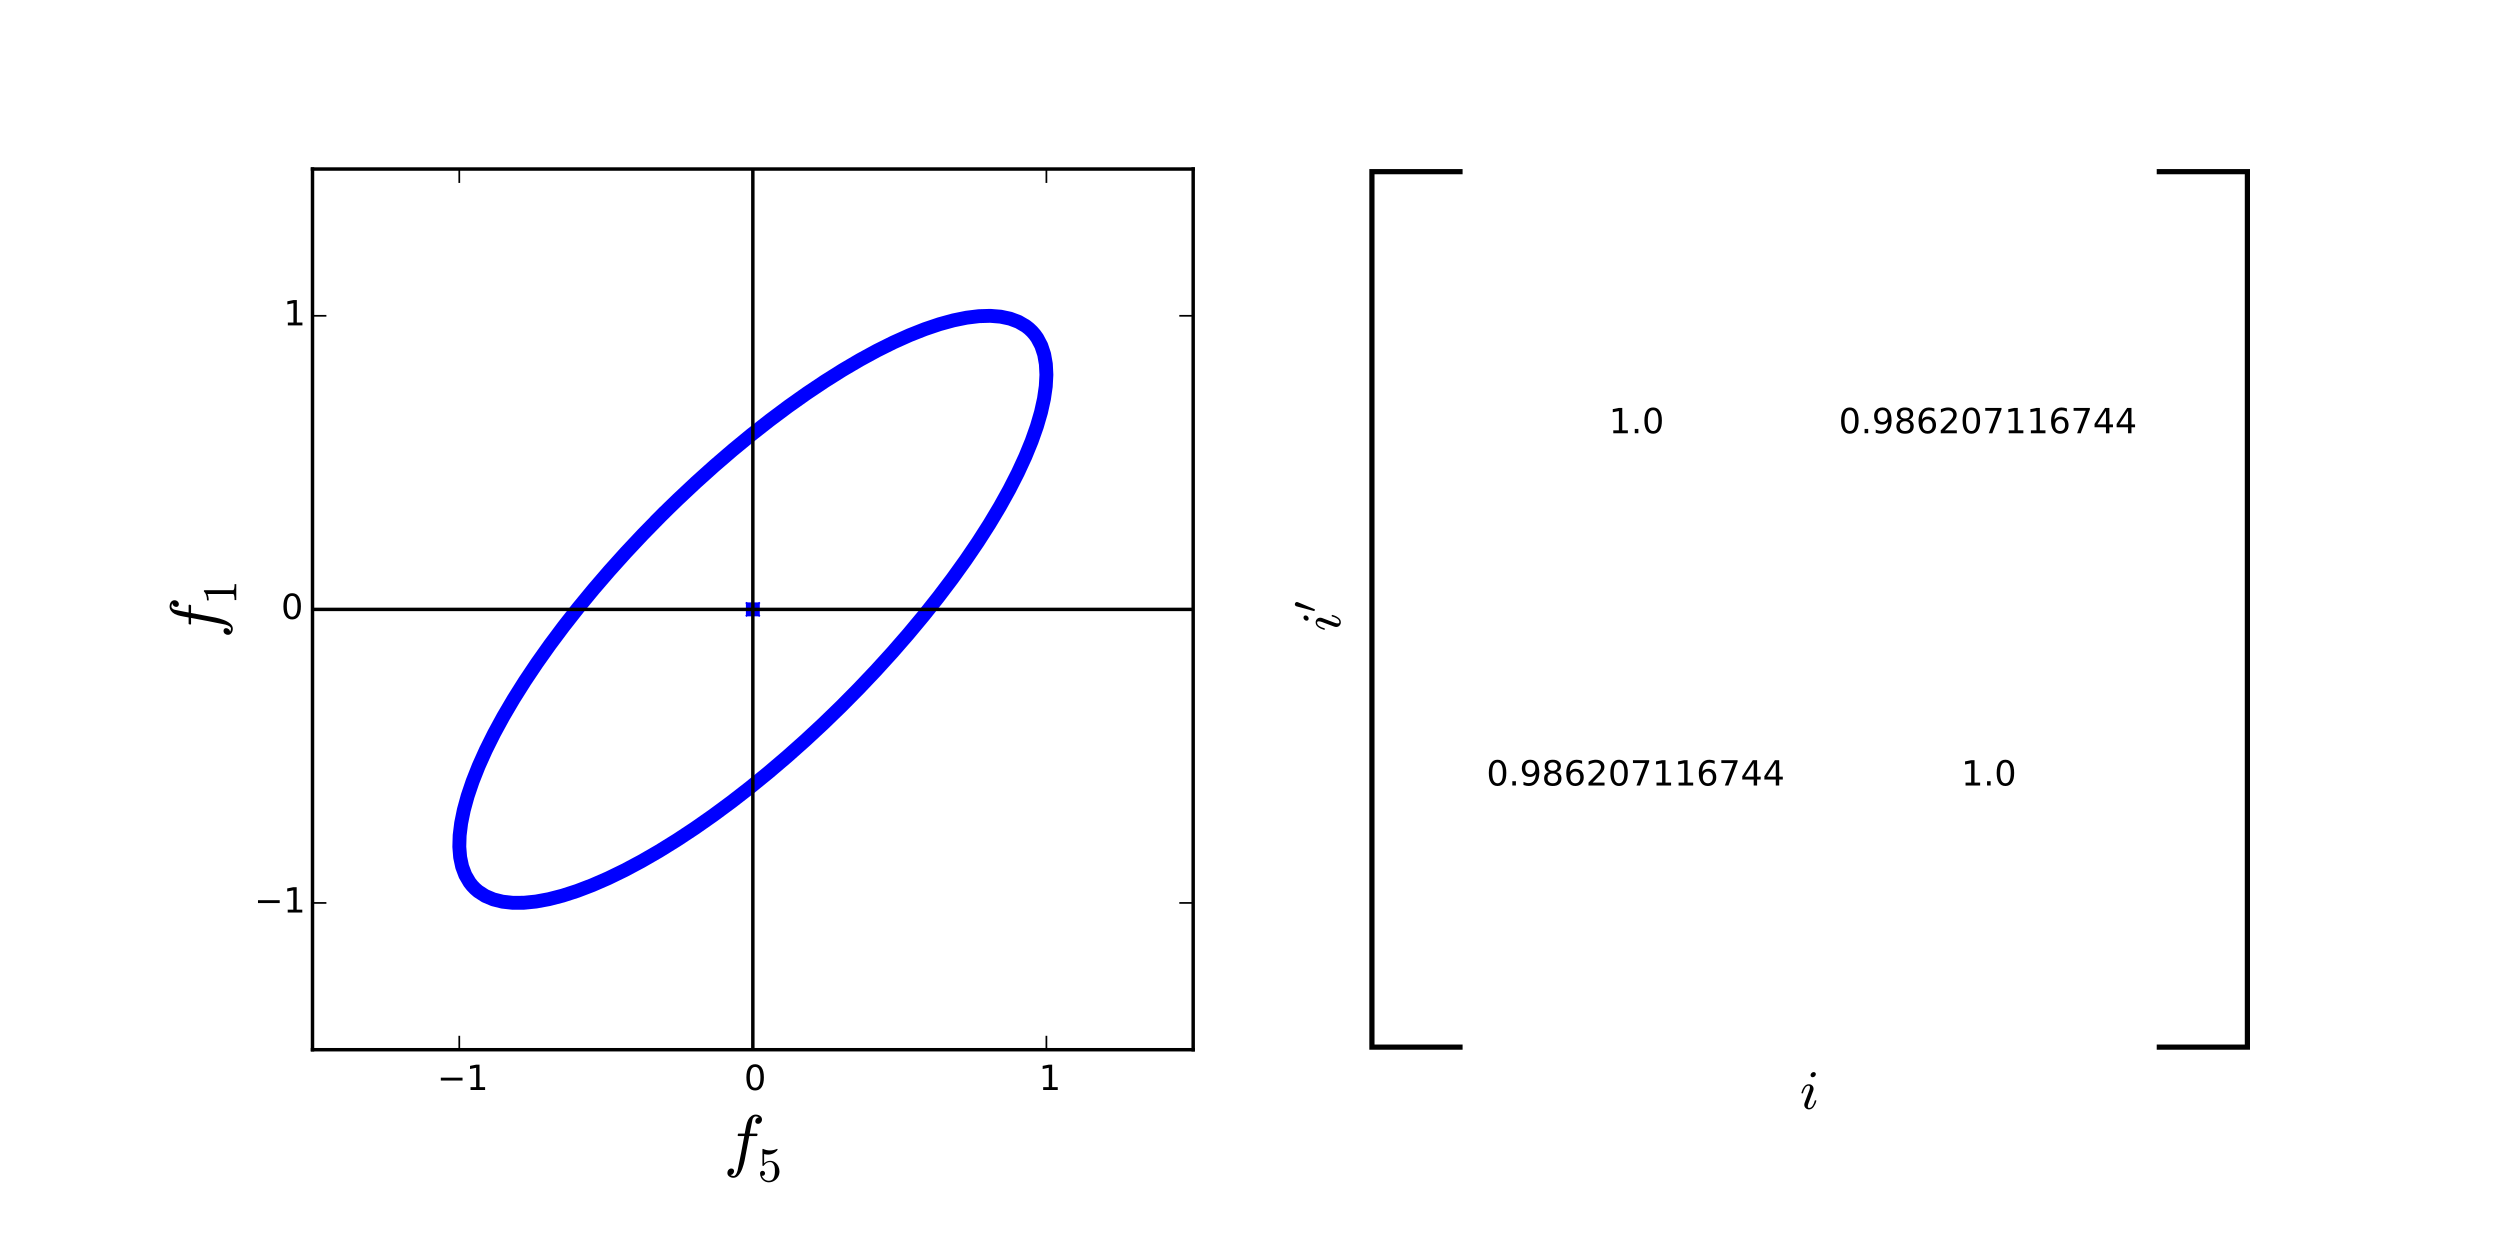
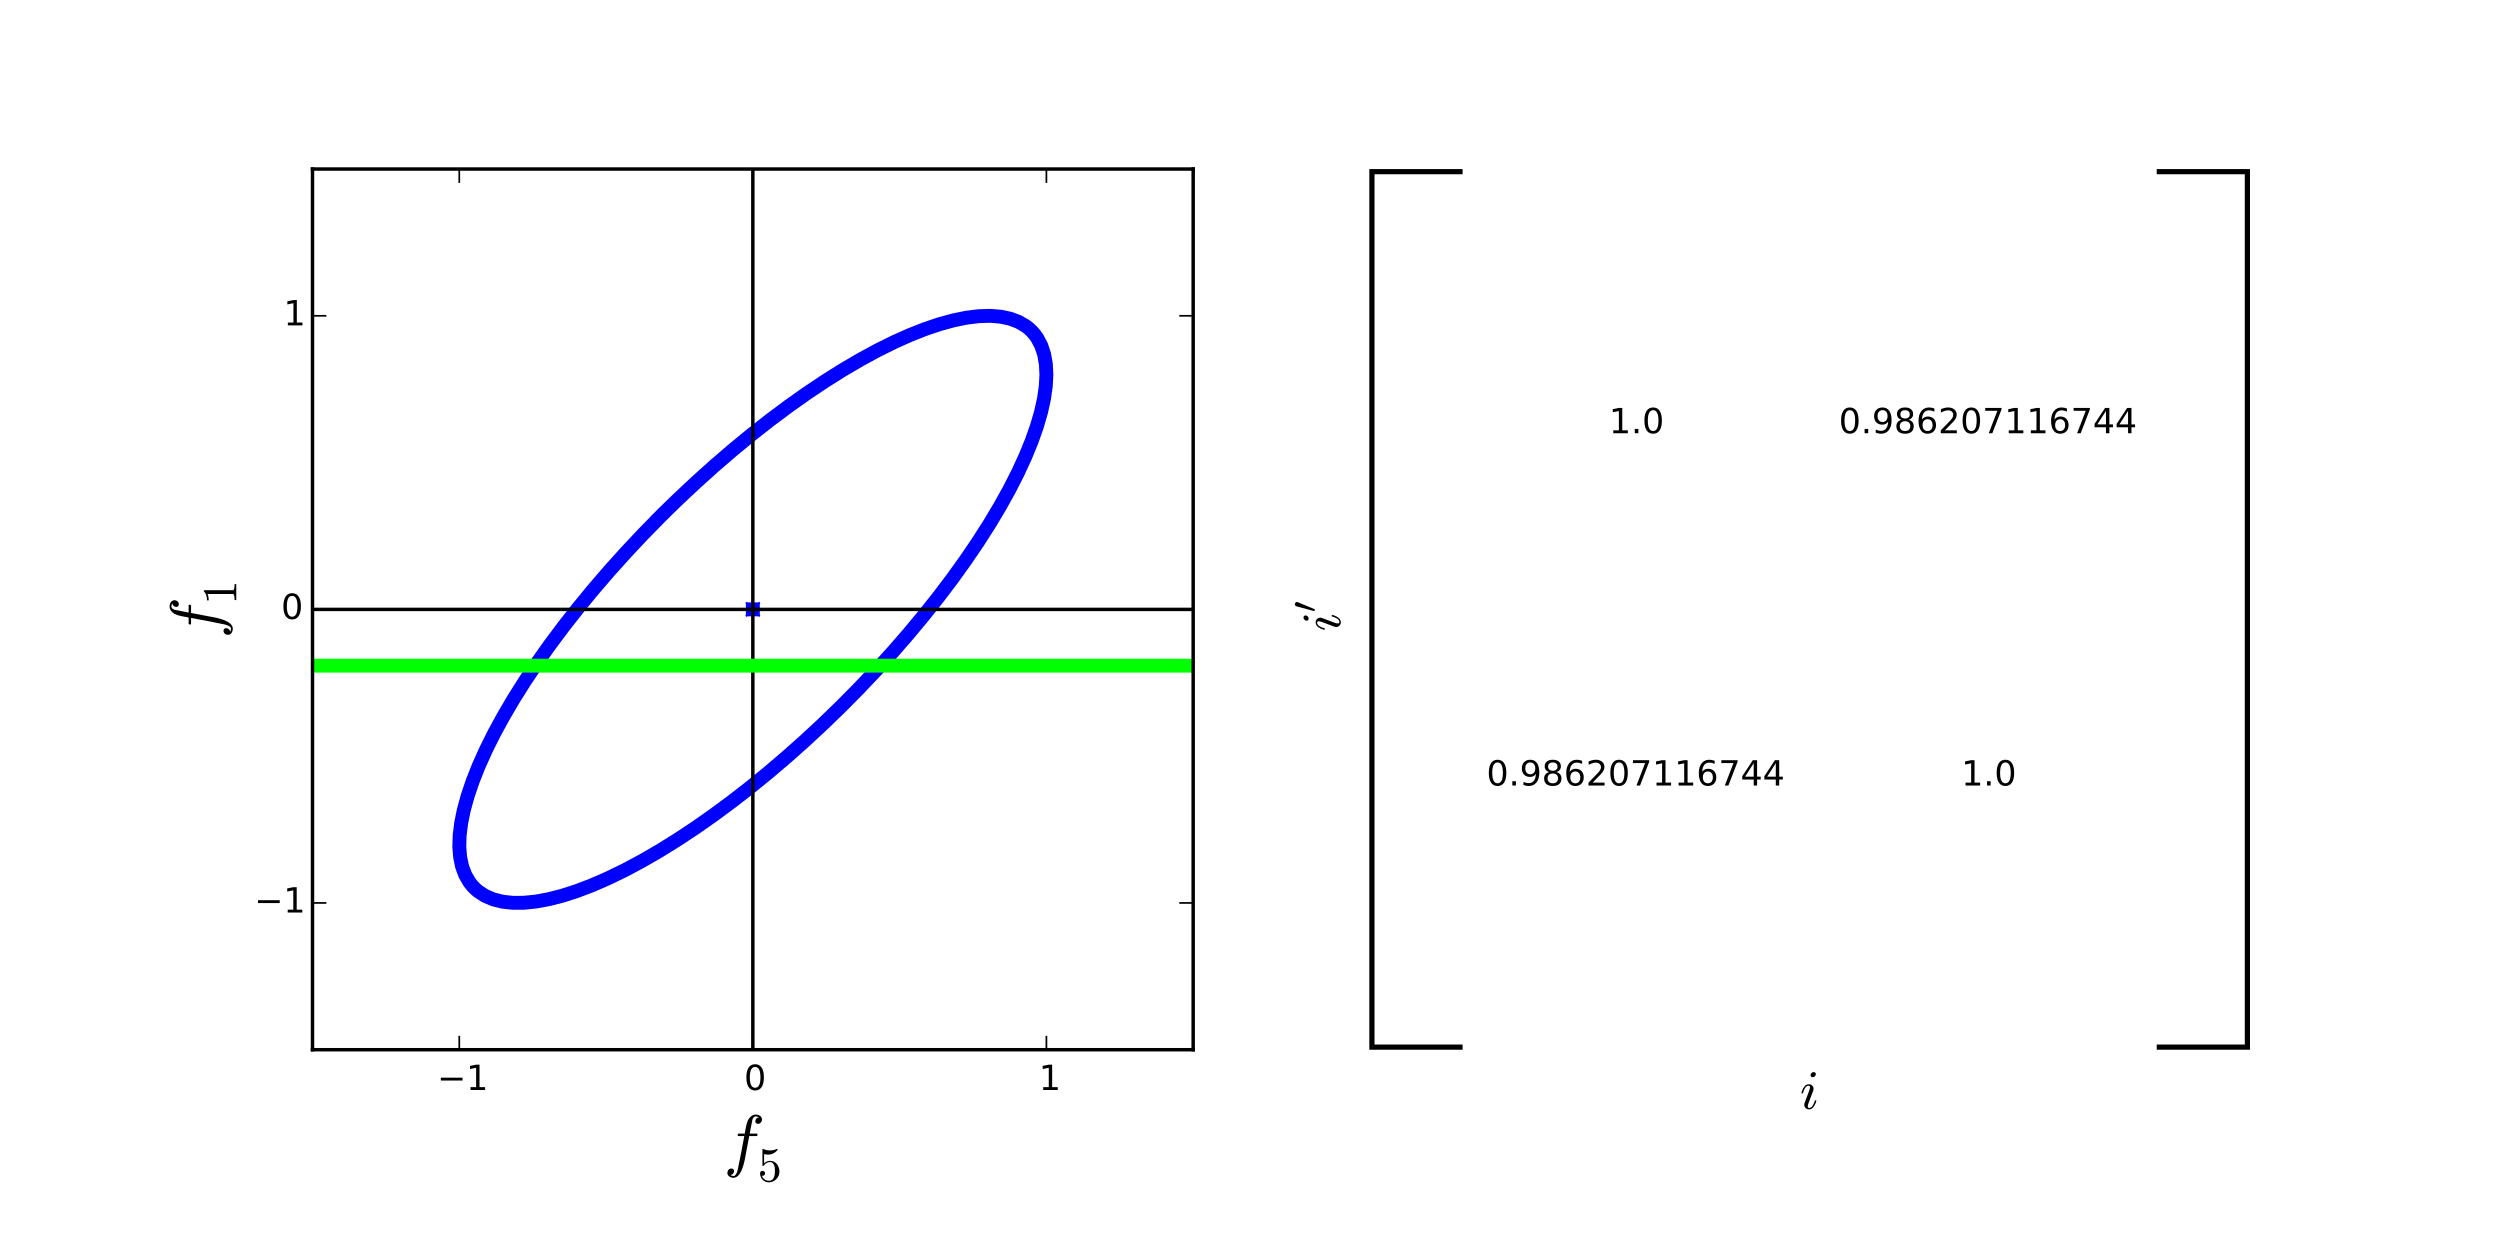
<svg xmlns="http://www.w3.org/2000/svg" xmlns:xlink="http://www.w3.org/1999/xlink" height="360pt" version="1.1" viewBox="0 0 720 360" width="720pt">
  <defs>
    <style type="text/css">
*{stroke-linecap:butt;stroke-linejoin:round;}
  </style>
  </defs>
  <g id="figure_1">
    <g id="patch_1">
      <path d=" M0 360 L720 360 L720 0 L0 0 z " style="fill:#ffffff;" />
    </g>
    <g id="axes_1">
      <g id="patch_2">
        <path d=" M90 302.318 L343.636 302.318 L343.636 48.682 L90 48.682 z " style="fill:#ffffff;" />
      </g>
      <g id="line2d_1">
        <path clip-path="url(#p327466bd2e)" d=" M190.132 148.814 L192.678 146.294 L195.248 143.804 L200.449 138.921 L205.716 134.184 L211.028 129.612 L216.362 125.222 L221.698 121.033 L227.015 117.061 L232.291 113.322 L237.505 109.831 L242.637 106.601 L247.666 103.646 L252.572 100.978 L257.335 98.607 L261.937 96.542 L266.359 94.792 L270.584 93.364 L274.594 92.263 L278.374 91.494 L281.909 91.06 L285.184 90.962 L288.187 91.201 L290.905 91.777 L293.327 92.686 L295.445 93.925 L296.387 94.667 L297.25 95.49 L298.032 96.392 L298.733 97.373 L299.891 99.568 L300.717 102.066 L301.208 104.856 L301.363 107.928 L301.182 111.269 L300.663 114.866 L299.811 118.705 L298.628 122.771 L297.119 127.046 L295.289 131.515 L293.147 136.159 L290.7 140.96 L287.959 145.899 L284.935 150.955 L281.639 156.11 L278.084 161.342 L274.285 166.63 L270.258 171.953 L266.017 177.291 L261.58 182.621 L256.964 187.924 L252.189 193.176 L247.273 198.358 L242.235 203.449 L237.096 208.429 L231.876 213.277 L226.596 217.975 L221.277 222.504 L215.94 226.845 L210.607 230.981 L205.298 234.896 L200.036 238.575 L194.84 242.002 L189.732 245.164 L184.732 248.048 L179.86 250.643 L175.135 252.938 L170.576 254.925 L166.202 256.595 L162.029 257.942 L158.075 258.961 L154.355 259.646 L150.884 259.996 L147.676 260.01 L144.743 259.686 L142.098 259.027 L139.75 258.035 L137.71 256.714 L136.808 255.931 L135.986 255.069 L135.244 254.127 L134.004 252.009 L133.095 249.587 L132.52 246.868 L132.28 243.866 L132.378 240.591 L132.812 237.056 L133.581 233.276 L134.682 229.266 L136.11 225.041 L137.86 220.619 L139.925 216.017 L142.296 211.254 L144.965 206.348 L147.919 201.319 L151.149 196.187 L154.64 190.972 L158.379 185.696 L162.351 180.38 L166.54 175.044 L170.93 169.709 L175.502 164.398 L180.24 159.131 L185.123 153.929 L190.132 148.814 L190.132 148.814" style="fill:none;stroke:#0000ff;stroke-linecap:square;stroke-width:4;" />
      </g>
      <g id="line2d_2">
        <path clip-path="url(#p327466bd2e)" d=" M216.818 175.5" style="fill:none;stroke:#0000ff;stroke-linecap:square;stroke-width:4;" />
        <defs>
          <path d=" M-2 2 L2 -2 M-2 -2 L2 2" id="mf17e2e6b86" style="stroke:#0000ff;stroke-width:0.5;" />
        </defs>
        <g clip-path="url(#p327466bd2e)">
          <use style="fill:#0000ff;stroke:#0000ff;stroke-width:0.5;" x="216.818" xlink:href="#mf17e2e6b86" y="175.5" />
        </g>
      </g>
      <g id="line2d_3">
        <path clip-path="url(#p327466bd2e)" d=" M90 175.5 L343.636 175.5" style="fill:none;stroke:#000000;stroke-linecap:square;" />
      </g>
      <g id="line2d_4">
        <path clip-path="url(#p327466bd2e)" d=" M216.818 302.318 L216.818 48.682" style="fill:none;stroke:#000000;stroke-linecap:square;" />
      </g>
      <g id="line2d_5">
-         <path clip-path="url(#p327466bd2e)" d=" M90 307.703 L343.636 307.703" style="fill:none;stroke:#00ff00;stroke-linecap:square;stroke-width:4;" />
+         <path clip-path="url(#p327466bd2e)" d=" M90 191.709 L343.636 191.709" style="fill:none;stroke:#00ff00;stroke-linecap:square;stroke-width:4;" />
      </g>
      <g id="patch_3">
        <path d=" M90 302.318 L90 48.682" style="fill:none;stroke:#000000;stroke-linecap:square;stroke-linejoin:miter;" />
      </g>
      <g id="patch_4">
+         <path d=" M343.636 302.318 L343.636 48.682" style="fill:none;stroke:#000000;stroke-linecap:square;stroke-linejoin:miter;" />
+       </g>
+       <g id="patch_5">
        <path d=" M90 48.682 L343.636 48.682" style="fill:none;stroke:#000000;stroke-linecap:square;stroke-linejoin:miter;" />
-       </g>
-       <g id="patch_5">
-         <path d=" M343.636 302.318 L343.636 48.682" style="fill:none;stroke:#000000;stroke-linecap:square;stroke-linejoin:miter;" />
      </g>
      <g id="patch_6">
        <path d=" M90 302.318 L343.636 302.318" style="fill:none;stroke:#000000;stroke-linecap:square;stroke-linejoin:miter;" />
      </g>
      <g id="matplotlib.axis_1">
        <g id="xtick_1">
          <g id="line2d_6">
            <defs>
              <path d=" M0 0 L0 -4" id="mc7db9fdffb" style="stroke:#000000;stroke-width:0.5;" />
            </defs>
            <g>
              <use style="stroke:#000000;stroke-width:0.5;" x="132.273" xlink:href="#mc7db9fdffb" y="302.318" />
            </g>
          </g>
          <g id="line2d_7">
            <defs>
              <path d=" M0 0 L0 4" id="m5a7d422ac3" style="stroke:#000000;stroke-width:0.5;" />
            </defs>
            <g>
              <use style="stroke:#000000;stroke-width:0.5;" x="132.273" xlink:href="#m5a7d422ac3" y="48.682" />
            </g>
          </g>
          <g id="text_1">
            <defs>
+               <path d=" M12.406 8.297 L28.516 8.297 L28.516 63.922 L10.984 60.406 L10.984 69.391 L28.422 72.906 L38.281 72.906 L38.281 8.297 L54.391 8.297 L54.391 0 L12.406 0 z " id="BitstreamVeraSans-Roman-31" />
              <path d=" M10.594 35.5 L73.188 35.5 L73.188 27.203 L10.594 27.203 z " id="BitstreamVeraSans-Roman-2212" />
-               <path d=" M12.406 8.297 L28.516 8.297 L28.516 63.922 L10.984 60.406 L10.984 69.391 L28.422 72.906 L38.281 72.906 L38.281 8.297 L54.391 8.297 L54.391 0 L12.406 0 z " id="BitstreamVeraSans-Roman-31" />
            </defs>
            <g transform="translate(125.893 313.9166)scale(0.1 -0.1)">
              <use xlink:href="#BitstreamVeraSans-Roman-2212" />
              <use x="83.789" xlink:href="#BitstreamVeraSans-Roman-31" />
            </g>
          </g>
        </g>
        <g id="xtick_2">
          <g id="line2d_8">
            <g>
              <use style="stroke:#000000;stroke-width:0.5;" x="216.818" xlink:href="#mc7db9fdffb" y="302.318" />
            </g>
          </g>
          <g id="line2d_9">
            <g>
              <use style="stroke:#000000;stroke-width:0.5;" x="216.818" xlink:href="#m5a7d422ac3" y="48.682" />
            </g>
          </g>
          <g id="text_2">
            <defs>
              <path d=" M31.781 66.406 Q24.172 66.406 20.328 58.906 Q16.5 51.422 16.5 36.375 Q16.5 21.391 20.328 13.891 Q24.172 6.391 31.781 6.391 Q39.453 6.391 43.281 13.891 Q47.125 21.391 47.125 36.375 Q47.125 51.422 43.281 58.906 Q39.453 66.406 31.781 66.406 M31.781 74.219 Q44.047 74.219 50.516 64.516 Q56.984 54.828 56.984 36.375 Q56.984 17.969 50.516 8.266 Q44.047 -1.422 31.781 -1.422 Q19.531 -1.422 13.062 8.266 Q6.594 17.969 6.594 36.375 Q6.594 54.828 13.062 64.516 Q19.531 74.219 31.781 74.219" id="BitstreamVeraSans-Roman-30" />
            </defs>
            <g transform="translate(214.2987 313.9166)scale(0.1 -0.1)">
              <use xlink:href="#BitstreamVeraSans-Roman-30" />
            </g>
          </g>
        </g>
        <g id="xtick_3">
          <g id="line2d_10">
            <g>
              <use style="stroke:#000000;stroke-width:0.5;" x="301.364" xlink:href="#mc7db9fdffb" y="302.318" />
            </g>
          </g>
          <g id="line2d_11">
            <g>
              <use style="stroke:#000000;stroke-width:0.5;" x="301.364" xlink:href="#m5a7d422ac3" y="48.682" />
            </g>
          </g>
          <g id="text_3">
            <g transform="translate(299.1933 313.9166)scale(0.1 -0.1)">
              <use xlink:href="#BitstreamVeraSans-Roman-31" />
            </g>
          </g>
        </g>
        <g id="text_4">
          <defs>
            <path d=" M8.688 11.375 Q9.719 8.453 11.844 6.047 Q13.969 3.656 16.875 2.312 Q19.781 0.984 22.906 0.984 Q30.125 0.984 32.859 6.594 Q35.594 12.203 35.594 20.219 Q35.594 23.688 35.469 26.047 Q35.359 28.422 34.812 30.609 Q33.891 34.125 31.562 36.766 Q29.25 39.406 25.875 39.406 Q22.516 39.406 20.094 38.375 Q17.672 37.359 16.156 35.984 Q14.656 34.625 13.484 33.109 Q12.312 31.594 12.016 31.5 L10.891 31.5 Q10.641 31.5 10.266 31.812 Q9.906 32.125 9.906 32.422 L9.906 65.828 Q9.906 66.062 10.219 66.328 Q10.547 66.609 10.891 66.609 L11.188 66.609 Q17.922 63.375 25.484 63.375 Q32.906 63.375 39.797 66.609 L40.094 66.609 Q40.438 66.609 40.719 66.359 Q41.016 66.109 41.016 65.828 L41.016 64.891 Q41.016 64.406 40.828 64.406 Q37.406 59.859 32.25 57.312 Q27.094 54.781 21.578 54.781 Q17.578 54.781 13.375 55.906 L13.375 37.016 Q16.703 39.703 19.312 40.844 Q21.922 42 25.984 42 Q31.5 42 35.859 38.812 Q40.234 35.641 42.578 30.531 Q44.922 25.438 44.922 20.125 Q44.922 14.109 41.969 8.984 Q39.016 3.859 33.938 0.828 Q28.859 -2.203 22.906 -2.203 Q17.969 -2.203 13.844 0.328 Q9.719 2.875 7.344 7.172 Q4.984 11.469 4.984 16.312 Q4.984 18.562 6.438 19.969 Q7.906 21.391 10.109 21.391 Q12.312 21.391 13.797 19.938 Q15.281 18.5 15.281 16.312 Q15.281 14.156 13.797 12.672 Q12.312 11.188 10.109 11.188 Q9.766 11.188 9.328 11.25 Q8.891 11.328 8.688 11.375" id="Cmr10-35" />
            <path d=" M9.719 -16.5 Q11.578 -17.922 14.203 -17.922 Q17.781 -17.922 20.016 -10.016 Q20.953 -6.203 25.094 15.094 L29.688 39.594 L21.094 39.594 Q20.125 39.594 20.125 40.922 Q20.516 43.109 21.391 43.109 L30.328 43.109 L31.5 49.609 Q32.078 52.641 32.562 54.812 Q33.062 56.984 33.625 58.828 Q34.188 60.688 35.297 62.984 Q37.016 66.266 39.922 68.391 Q42.828 70.516 46.188 70.516 Q48.391 70.516 50.469 69.703 Q52.547 68.891 53.859 67.281 Q55.172 65.672 55.172 63.484 Q55.172 60.938 53.484 59.047 Q51.812 57.172 49.422 57.172 Q47.797 57.172 46.656 58.172 Q45.516 59.188 45.516 60.797 Q45.516 62.984 47 64.625 Q48.484 66.266 50.688 66.5 Q48.828 67.922 46.094 67.922 Q44.578 67.922 43.234 66.5 Q41.891 65.094 41.5 63.484 Q40.875 60.938 38.719 49.703 L37.5 43.109 L47.797 43.109 Q48.781 43.109 48.781 41.797 Q48.734 41.547 48.578 40.938 Q48.438 40.328 48.172 39.953 Q47.906 39.594 47.516 39.594 L36.812 39.594 L32.172 15.188 Q31.297 9.859 30.141 4.359 Q29 -1.125 26.922 -6.906 Q24.859 -12.703 21.625 -16.609 Q18.406 -20.516 14.016 -20.516 Q10.641 -20.516 7.984 -18.578 Q5.328 -16.656 5.328 -13.484 Q5.328 -10.938 6.953 -9.047 Q8.594 -7.172 11.078 -7.172 Q12.75 -7.172 13.859 -8.172 Q14.984 -9.188 14.984 -10.797 Q14.984 -12.938 13.391 -14.719 Q11.812 -16.5 9.719 -16.5" id="Cmmi10-66" />
          </defs>
          <g transform="translate(208.4182 335.1963)scale(0.2 -0.2)">
            <use transform="translate(0.0 0.484375)" xlink:href="#Cmmi10-66" />
            <use transform="translate(48.87695 -25.025)scale(0.7)" xlink:href="#Cmr10-35" />
          </g>
        </g>
      </g>
      <g id="matplotlib.axis_2">
        <g id="ytick_1">
          <g id="line2d_12">
            <defs>
              <path d=" M0 0 L4 0" id="md7965d1ba0" style="stroke:#000000;stroke-width:0.5;" />
            </defs>
            <g>
              <use style="stroke:#000000;stroke-width:0.5;" x="90.0" xlink:href="#md7965d1ba0" y="260.045" />
            </g>
          </g>
          <g id="line2d_13">
            <defs>
              <path d=" M0 0 L-4 0" id="md9a1c1a7cd" style="stroke:#000000;stroke-width:0.5;" />
            </defs>
            <g>
              <use style="stroke:#000000;stroke-width:0.5;" x="343.636" xlink:href="#md9a1c1a7cd" y="260.045" />
            </g>
          </g>
          <g id="text_5">
            <g transform="translate(73.24062 262.8048)scale(0.1 -0.1)">
              <use xlink:href="#BitstreamVeraSans-Roman-2212" />
              <use x="83.789" xlink:href="#BitstreamVeraSans-Roman-31" />
            </g>
          </g>
        </g>
        <g id="ytick_2">
          <g id="line2d_14">
            <g>
              <use style="stroke:#000000;stroke-width:0.5;" x="90.0" xlink:href="#md7965d1ba0" y="175.5" />
            </g>
          </g>
          <g id="line2d_15">
            <g>
              <use style="stroke:#000000;stroke-width:0.5;" x="343.636" xlink:href="#md9a1c1a7cd" y="175.5" />
            </g>
          </g>
          <g id="text_6">
            <g transform="translate(80.96094 178.2594)scale(0.1 -0.1)">
              <use xlink:href="#BitstreamVeraSans-Roman-30" />
            </g>
          </g>
        </g>
        <g id="ytick_3">
          <g id="line2d_16">
            <g>
              <use style="stroke:#000000;stroke-width:0.5;" x="90.0" xlink:href="#md7965d1ba0" y="90.955" />
            </g>
          </g>
          <g id="line2d_17">
            <g>
              <use style="stroke:#000000;stroke-width:0.5;" x="343.636" xlink:href="#md9a1c1a7cd" y="90.955" />
            </g>
          </g>
          <g id="text_7">
            <g transform="translate(81.65937 93.71392)scale(0.1 -0.1)">
              <use xlink:href="#BitstreamVeraSans-Roman-31" />
            </g>
          </g>
        </g>
        <g id="text_8">
          <defs>
            <path d=" M9.281 0 L9.281 3.516 Q21.781 3.516 21.781 6.688 L21.781 59.188 Q16.609 56.688 8.688 56.688 L8.688 60.203 Q20.953 60.203 27.203 66.609 L28.609 66.609 Q28.953 66.609 29.266 66.328 Q29.594 66.062 29.594 65.719 L29.594 6.688 Q29.594 3.516 42.094 3.516 L42.094 0 z " id="Cmr10-31" />
          </defs>
          <g transform="translate(63.04062 183.9)rotate(-90.0)scale(0.2 -0.2)">
            <use transform="translate(0.0 0.484375)" xlink:href="#Cmmi10-66" />
            <use transform="translate(48.87695 -25.025)scale(0.7)" xlink:href="#Cmr10-31" />
          </g>
        </g>
      </g>
    </g>
    <g id="axes_2">
      <g id="line2d_18">
        <path clip-path="url(#pf6dab5210c)" d=" M419.727 48.682 L394.364 48.682 L394.364 302.318 L419.727 302.318" style="fill:none;stroke:#000000;stroke-linecap:square;stroke-width:3;" />
      </g>
      <g id="line2d_19">
        <path clip-path="url(#pf6dab5210c)" d=" M622.636 48.682 L648 48.682 L648 302.318 L622.636 302.318" style="fill:none;stroke:#000000;stroke-linecap:square;stroke-width:3;" />
      </g>
      <g id="matplotlib.axis_3">
        <g id="text_9">
          <defs>
            <path d=" M7.812 7.172 Q7.812 9.031 8.594 11.078 L16.703 32.625 Q18.016 36.281 18.016 38.625 Q18.016 41.609 15.828 41.609 Q11.859 41.609 9.297 37.531 Q6.734 33.453 5.516 28.422 Q5.328 27.781 4.688 27.781 L3.516 27.781 Q2.688 27.781 2.688 28.719 L2.688 29 Q4.297 34.969 7.609 39.578 Q10.938 44.188 16.016 44.188 Q19.578 44.188 22.047 41.844 Q24.516 39.5 24.516 35.891 Q24.516 34.031 23.688 31.984 L15.578 10.5 Q14.203 7.172 14.203 4.5 Q14.203 1.516 16.5 1.516 Q20.406 1.516 23.016 5.688 Q25.641 9.859 26.703 14.703 Q26.906 15.281 27.484 15.281 L28.719 15.281 Q29.109 15.281 29.344 15.016 Q29.594 14.75 29.594 14.406 Q29.594 14.312 29.5 14.109 Q28.125 8.453 24.734 3.656 Q21.344 -1.125 16.312 -1.125 Q12.797 -1.125 10.297 1.297 Q7.812 3.719 7.812 7.172 M19.094 60.594 Q19.094 62.703 20.844 64.406 Q22.609 66.109 24.703 66.109 Q26.422 66.109 27.516 65.062 Q28.609 64.016 28.609 62.406 Q28.609 60.156 26.828 58.469 Q25.047 56.781 22.906 56.781 Q21.297 56.781 20.188 57.875 Q19.094 58.984 19.094 60.594" id="Cmmi10-69" />
          </defs>
          <g transform="translate(518.3818 319.4757)scale(0.16 -0.16)">
            <use transform="translate(0.0 0.890625)" xlink:href="#Cmmi10-69" />
          </g>
        </g>
      </g>
      <g id="matplotlib.axis_4">
        <g id="text_10">
          <defs>
            <path d=" M3.516 5.422 Q2.875 5.609 2.875 6.391 L15.094 51.812 Q15.672 53.656 17.078 54.781 Q18.5 55.906 20.312 55.906 Q22.656 55.906 24.438 54.359 Q26.219 52.828 26.219 50.484 Q26.219 49.469 25.688 48.188 L7.625 4.984 Q7.281 4.297 6.688 4.297 Q6.156 4.297 5 4.781 Q3.859 5.281 3.516 5.422" id="Cmsy10-30" />
          </defs>
          <g transform="translate(386.0361 181.82)rotate(-90.0)scale(0.16 -0.16)">
            <use transform="translate(0.0 0.35)" xlink:href="#Cmmi10-69" />
            <use transform="translate(34.42383 42.86562)scale(0.7)" xlink:href="#Cmsy10-30" />
          </g>
        </g>
      </g>
      <g id="text_11">
        <defs>
          <path d=" M10.688 12.406 L21 12.406 L21 0 L10.688 0 z " id="BitstreamVeraSans-Roman-2e" />
        </defs>
        <g transform="translate(463.3842 124.7727)scale(0.1 -0.1)">
          <use xlink:href="#BitstreamVeraSans-Roman-31" />
          <use x="63.623" xlink:href="#BitstreamVeraSans-Roman-2e" />
          <use x="95.41" xlink:href="#BitstreamVeraSans-Roman-30" />
        </g>
      </g>
      <g id="text_12">
        <defs>
-           <path d=" M19.188 8.297 L53.609 8.297 L53.609 0 L7.328 0 L7.328 8.297 Q12.938 14.109 22.625 23.891 Q32.328 33.688 34.812 36.531 Q39.547 41.844 41.422 45.531 Q43.312 49.219 43.312 52.781 Q43.312 58.594 39.234 62.25 Q35.156 65.922 28.609 65.922 Q23.969 65.922 18.812 64.312 Q13.672 62.703 7.812 59.422 L7.812 69.391 Q13.766 71.781 18.938 73 Q24.125 74.219 28.422 74.219 Q39.75 74.219 46.484 68.547 Q53.219 62.891 53.219 53.422 Q53.219 48.922 51.531 44.891 Q49.859 40.875 45.406 35.406 Q44.188 33.984 37.641 27.219 Q31.109 20.453 19.188 8.297" id="BitstreamVeraSans-Roman-32" />
          <path d=" M10.984 1.516 L10.984 10.5 Q14.703 8.734 18.5 7.812 Q22.312 6.891 25.984 6.891 Q35.75 6.891 40.891 13.453 Q46.047 20.016 46.781 33.406 Q43.953 29.203 39.594 26.953 Q35.25 24.703 29.984 24.703 Q19.047 24.703 12.672 31.312 Q6.297 37.938 6.297 49.422 Q6.297 60.641 12.938 67.422 Q19.578 74.219 30.609 74.219 Q43.266 74.219 49.922 64.516 Q56.594 54.828 56.594 36.375 Q56.594 19.141 48.406 8.859 Q40.234 -1.422 26.422 -1.422 Q22.703 -1.422 18.891 -0.688 Q15.094 0.047 10.984 1.516 M30.609 32.422 Q37.25 32.422 41.125 36.953 Q45.016 41.5 45.016 49.422 Q45.016 57.281 41.125 61.844 Q37.25 66.406 30.609 66.406 Q23.969 66.406 20.094 61.844 Q16.219 57.281 16.219 49.422 Q16.219 41.5 20.094 36.953 Q23.969 32.422 30.609 32.422" id="BitstreamVeraSans-Roman-39" />
          <path d=" M33.016 40.375 Q26.375 40.375 22.484 35.828 Q18.609 31.297 18.609 23.391 Q18.609 15.531 22.484 10.953 Q26.375 6.391 33.016 6.391 Q39.656 6.391 43.531 10.953 Q47.406 15.531 47.406 23.391 Q47.406 31.297 43.531 35.828 Q39.656 40.375 33.016 40.375 M52.594 71.297 L52.594 62.312 Q48.875 64.062 45.094 64.984 Q41.312 65.922 37.594 65.922 Q27.828 65.922 22.672 59.328 Q17.531 52.734 16.797 39.406 Q19.672 43.656 24.016 45.922 Q28.375 48.188 33.594 48.188 Q44.578 48.188 50.953 41.516 Q57.328 34.859 57.328 23.391 Q57.328 12.156 50.688 5.359 Q44.047 -1.422 33.016 -1.422 Q20.359 -1.422 13.672 8.266 Q6.984 17.969 6.984 36.375 Q6.984 53.656 15.188 63.938 Q23.391 74.219 37.203 74.219 Q40.922 74.219 44.703 73.484 Q48.484 72.75 52.594 71.297" id="BitstreamVeraSans-Roman-36" />
+           <path d=" M8.203 72.906 L55.078 72.906 L55.078 68.703 L28.609 0 L18.312 0 L43.219 64.594 L8.203 64.594 z " id="BitstreamVeraSans-Roman-37" />
+           <path d=" M19.188 8.297 L53.609 8.297 L53.609 0 L7.328 0 L7.328 8.297 Q12.938 14.109 22.625 23.891 Q32.328 33.688 34.812 36.531 Q39.547 41.844 41.422 45.531 Q43.312 49.219 43.312 52.781 Q43.312 58.594 39.234 62.25 Q35.156 65.922 28.609 65.922 Q23.969 65.922 18.812 64.312 Q13.672 62.703 7.812 59.422 L7.812 69.391 Q13.766 71.781 18.938 73 Q24.125 74.219 28.422 74.219 Q39.75 74.219 46.484 68.547 Q53.219 62.891 53.219 53.422 Q53.219 48.922 51.531 44.891 Q49.859 40.875 45.406 35.406 Q44.188 33.984 37.641 27.219 Q31.109 20.453 19.188 8.297" id="BitstreamVeraSans-Roman-32" />
+           <path d=" M31.781 34.625 Q24.75 34.625 20.719 30.859 Q16.703 27.094 16.703 20.516 Q16.703 13.922 20.719 10.156 Q24.75 6.391 31.781 6.391 Q38.812 6.391 42.859 10.172 Q46.922 13.969 46.922 20.516 Q46.922 27.094 42.891 30.859 Q38.875 34.625 31.781 34.625 M21.922 38.812 Q15.578 40.375 12.031 44.719 Q8.5 49.078 8.5 55.328 Q8.5 64.062 14.719 69.141 Q20.953 74.219 31.781 74.219 Q42.672 74.219 48.875 69.141 Q55.078 64.062 55.078 55.328 Q55.078 49.078 51.531 44.719 Q48 40.375 41.703 38.812 Q48.828 37.156 52.797 32.312 Q56.781 27.484 56.781 20.516 Q56.781 9.906 50.312 4.234 Q43.844 -1.422 31.781 -1.422 Q19.734 -1.422 13.25 4.234 Q6.781 9.906 6.781 20.516 Q6.781 27.484 10.781 32.312 Q14.797 37.156 21.922 38.812 M18.312 54.391 Q18.312 48.734 21.844 45.562 Q25.391 42.391 31.781 42.391 Q38.141 42.391 41.719 45.562 Q45.312 48.734 45.312 54.391 Q45.312 60.062 41.719 63.234 Q38.141 66.406 31.781 66.406 Q25.391 66.406 21.844 63.234 Q18.312 60.062 18.312 54.391" id="BitstreamVeraSans-Roman-38" />
          <path d=" M37.797 64.312 L12.891 25.391 L37.797 25.391 z  M35.203 72.906 L47.609 72.906 L47.609 25.391 L58.016 25.391 L58.016 17.188 L47.609 17.188 L47.609 0 L37.797 0 L37.797 17.188 L4.891 17.188 L4.891 26.703 z " id="BitstreamVeraSans-Roman-34" />
-           <path d=" M8.203 72.906 L55.078 72.906 L55.078 68.703 L28.609 0 L18.312 0 L43.219 64.594 L8.203 64.594 z " id="BitstreamVeraSans-Roman-37" />
-           <path d=" M31.781 34.625 Q24.75 34.625 20.719 30.859 Q16.703 27.094 16.703 20.516 Q16.703 13.922 20.719 10.156 Q24.75 6.391 31.781 6.391 Q38.812 6.391 42.859 10.172 Q46.922 13.969 46.922 20.516 Q46.922 27.094 42.891 30.859 Q38.875 34.625 31.781 34.625 M21.922 38.812 Q15.578 40.375 12.031 44.719 Q8.5 49.078 8.5 55.328 Q8.5 64.062 14.719 69.141 Q20.953 74.219 31.781 74.219 Q42.672 74.219 48.875 69.141 Q55.078 64.062 55.078 55.328 Q55.078 49.078 51.531 44.719 Q48 40.375 41.703 38.812 Q48.828 37.156 52.797 32.312 Q56.781 27.484 56.781 20.516 Q56.781 9.906 50.312 4.234 Q43.844 -1.422 31.781 -1.422 Q19.734 -1.422 13.25 4.234 Q6.781 9.906 6.781 20.516 Q6.781 27.484 10.781 32.312 Q14.797 37.156 21.922 38.812 M18.312 54.391 Q18.312 48.734 21.844 45.562 Q25.391 42.391 31.781 42.391 Q38.141 42.391 41.719 45.562 Q45.312 48.734 45.312 54.391 Q45.312 60.062 41.719 63.234 Q38.141 66.406 31.781 66.406 Q25.391 66.406 21.844 63.234 Q18.312 60.062 18.312 54.391" id="BitstreamVeraSans-Roman-38" />
        </defs>
        <g transform="translate(529.5739 124.7727)scale(0.1 -0.1)">
          <use xlink:href="#BitstreamVeraSans-Roman-30" />
          <use x="63.623" xlink:href="#BitstreamVeraSans-Roman-2e" />
          <use x="95.41" xlink:href="#BitstreamVeraSans-Roman-39" />
          <use x="159.033" xlink:href="#BitstreamVeraSans-Roman-38" />
          <use x="222.656" xlink:href="#BitstreamVeraSans-Roman-36" />
          <use x="286.279" xlink:href="#BitstreamVeraSans-Roman-32" />
          <use x="349.902" xlink:href="#BitstreamVeraSans-Roman-30" />
          <use x="413.525" xlink:href="#BitstreamVeraSans-Roman-37" />
          <use x="477.148" xlink:href="#BitstreamVeraSans-Roman-31" />
          <use x="540.771" xlink:href="#BitstreamVeraSans-Roman-31" />
          <use x="604.395" xlink:href="#BitstreamVeraSans-Roman-36" />
          <use x="668.018" xlink:href="#BitstreamVeraSans-Roman-37" />
          <use x="731.641" xlink:href="#BitstreamVeraSans-Roman-34" />
          <use x="795.264" xlink:href="#BitstreamVeraSans-Roman-34" />
        </g>
      </g>
      <g id="text_13">
        <g transform="translate(428.1194 226.2273)scale(0.1 -0.1)">
          <use xlink:href="#BitstreamVeraSans-Roman-30" />
          <use x="63.623" xlink:href="#BitstreamVeraSans-Roman-2e" />
          <use x="95.41" xlink:href="#BitstreamVeraSans-Roman-39" />
          <use x="159.033" xlink:href="#BitstreamVeraSans-Roman-38" />
          <use x="222.656" xlink:href="#BitstreamVeraSans-Roman-36" />
          <use x="286.279" xlink:href="#BitstreamVeraSans-Roman-32" />
          <use x="349.902" xlink:href="#BitstreamVeraSans-Roman-30" />
          <use x="413.525" xlink:href="#BitstreamVeraSans-Roman-37" />
          <use x="477.148" xlink:href="#BitstreamVeraSans-Roman-31" />
          <use x="540.771" xlink:href="#BitstreamVeraSans-Roman-31" />
          <use x="604.395" xlink:href="#BitstreamVeraSans-Roman-36" />
          <use x="668.018" xlink:href="#BitstreamVeraSans-Roman-37" />
          <use x="731.641" xlink:href="#BitstreamVeraSans-Roman-34" />
          <use x="795.264" xlink:href="#BitstreamVeraSans-Roman-34" />
        </g>
      </g>
      <g id="text_14">
        <g transform="translate(564.8388 226.2273)scale(0.1 -0.1)">
          <use xlink:href="#BitstreamVeraSans-Roman-31" />
          <use x="63.623" xlink:href="#BitstreamVeraSans-Roman-2e" />
          <use x="95.41" xlink:href="#BitstreamVeraSans-Roman-30" />
        </g>
      </g>
    </g>
  </g>
  <defs>
    <clipPath id="p327466bd2e">
      <rect height="253.636" width="253.636" x="90.0" y="48.682" />
    </clipPath>
    <clipPath id="pf6dab5210c">
      <rect height="253.636" width="253.636" x="394.364" y="48.682" />
    </clipPath>
  </defs>
</svg>
